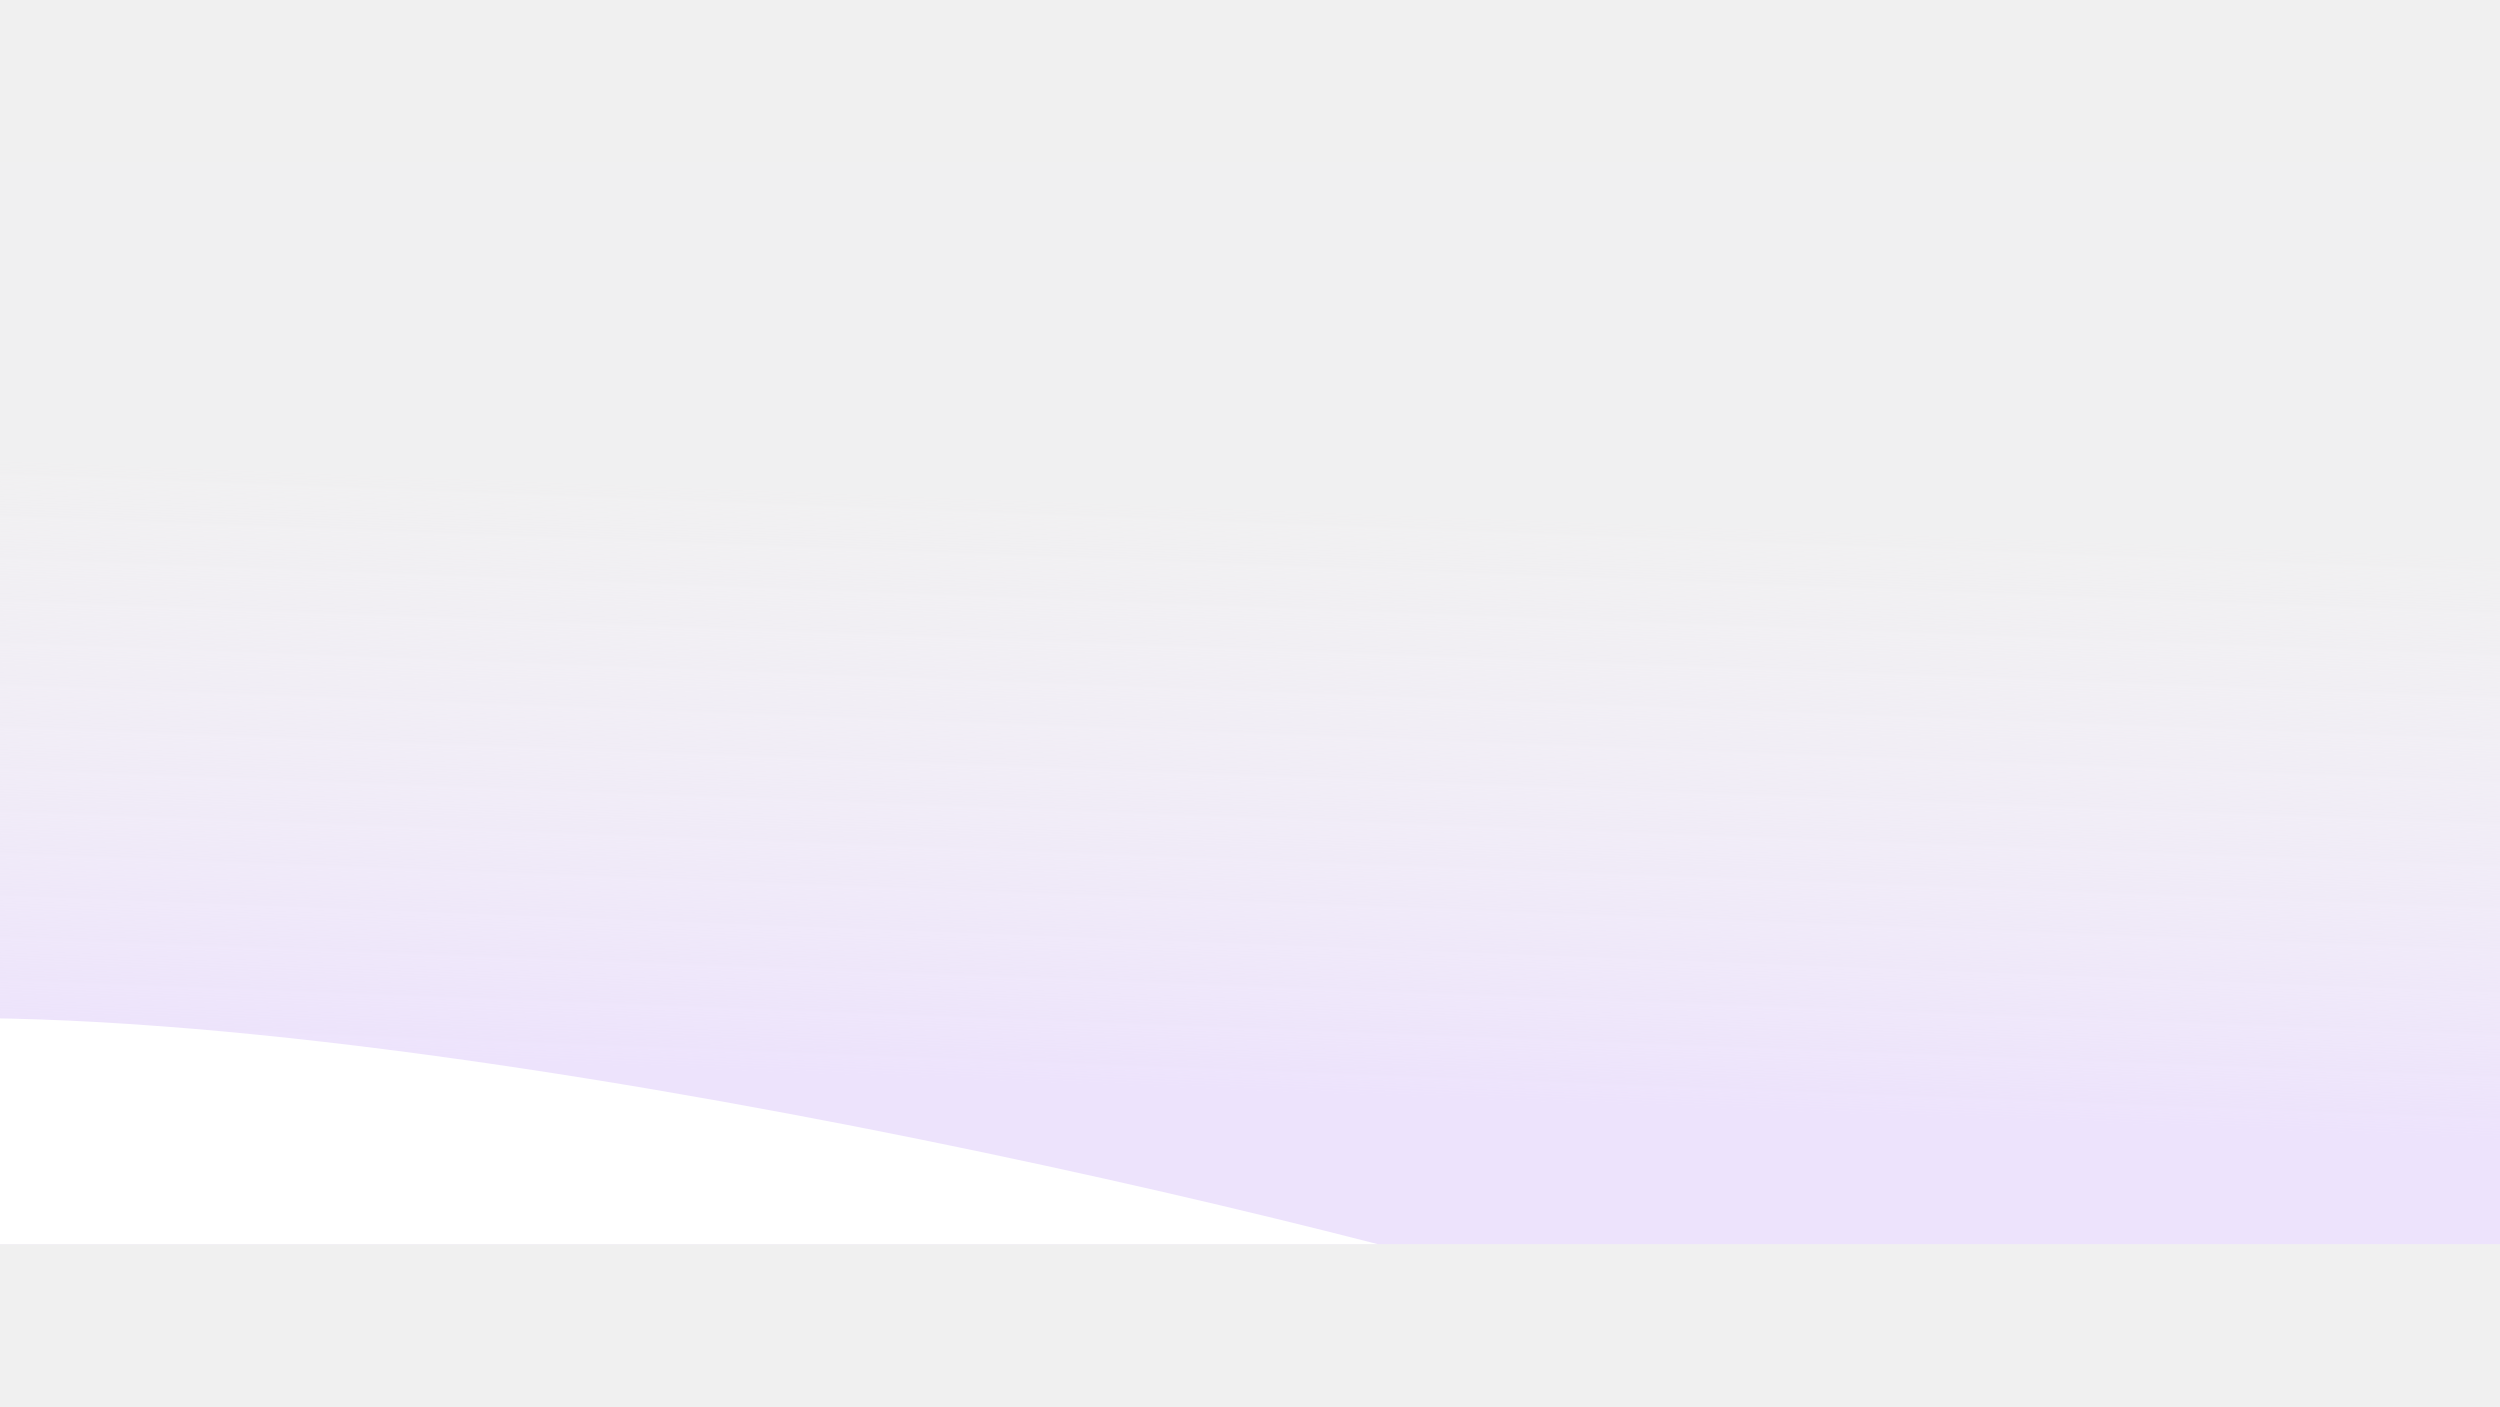
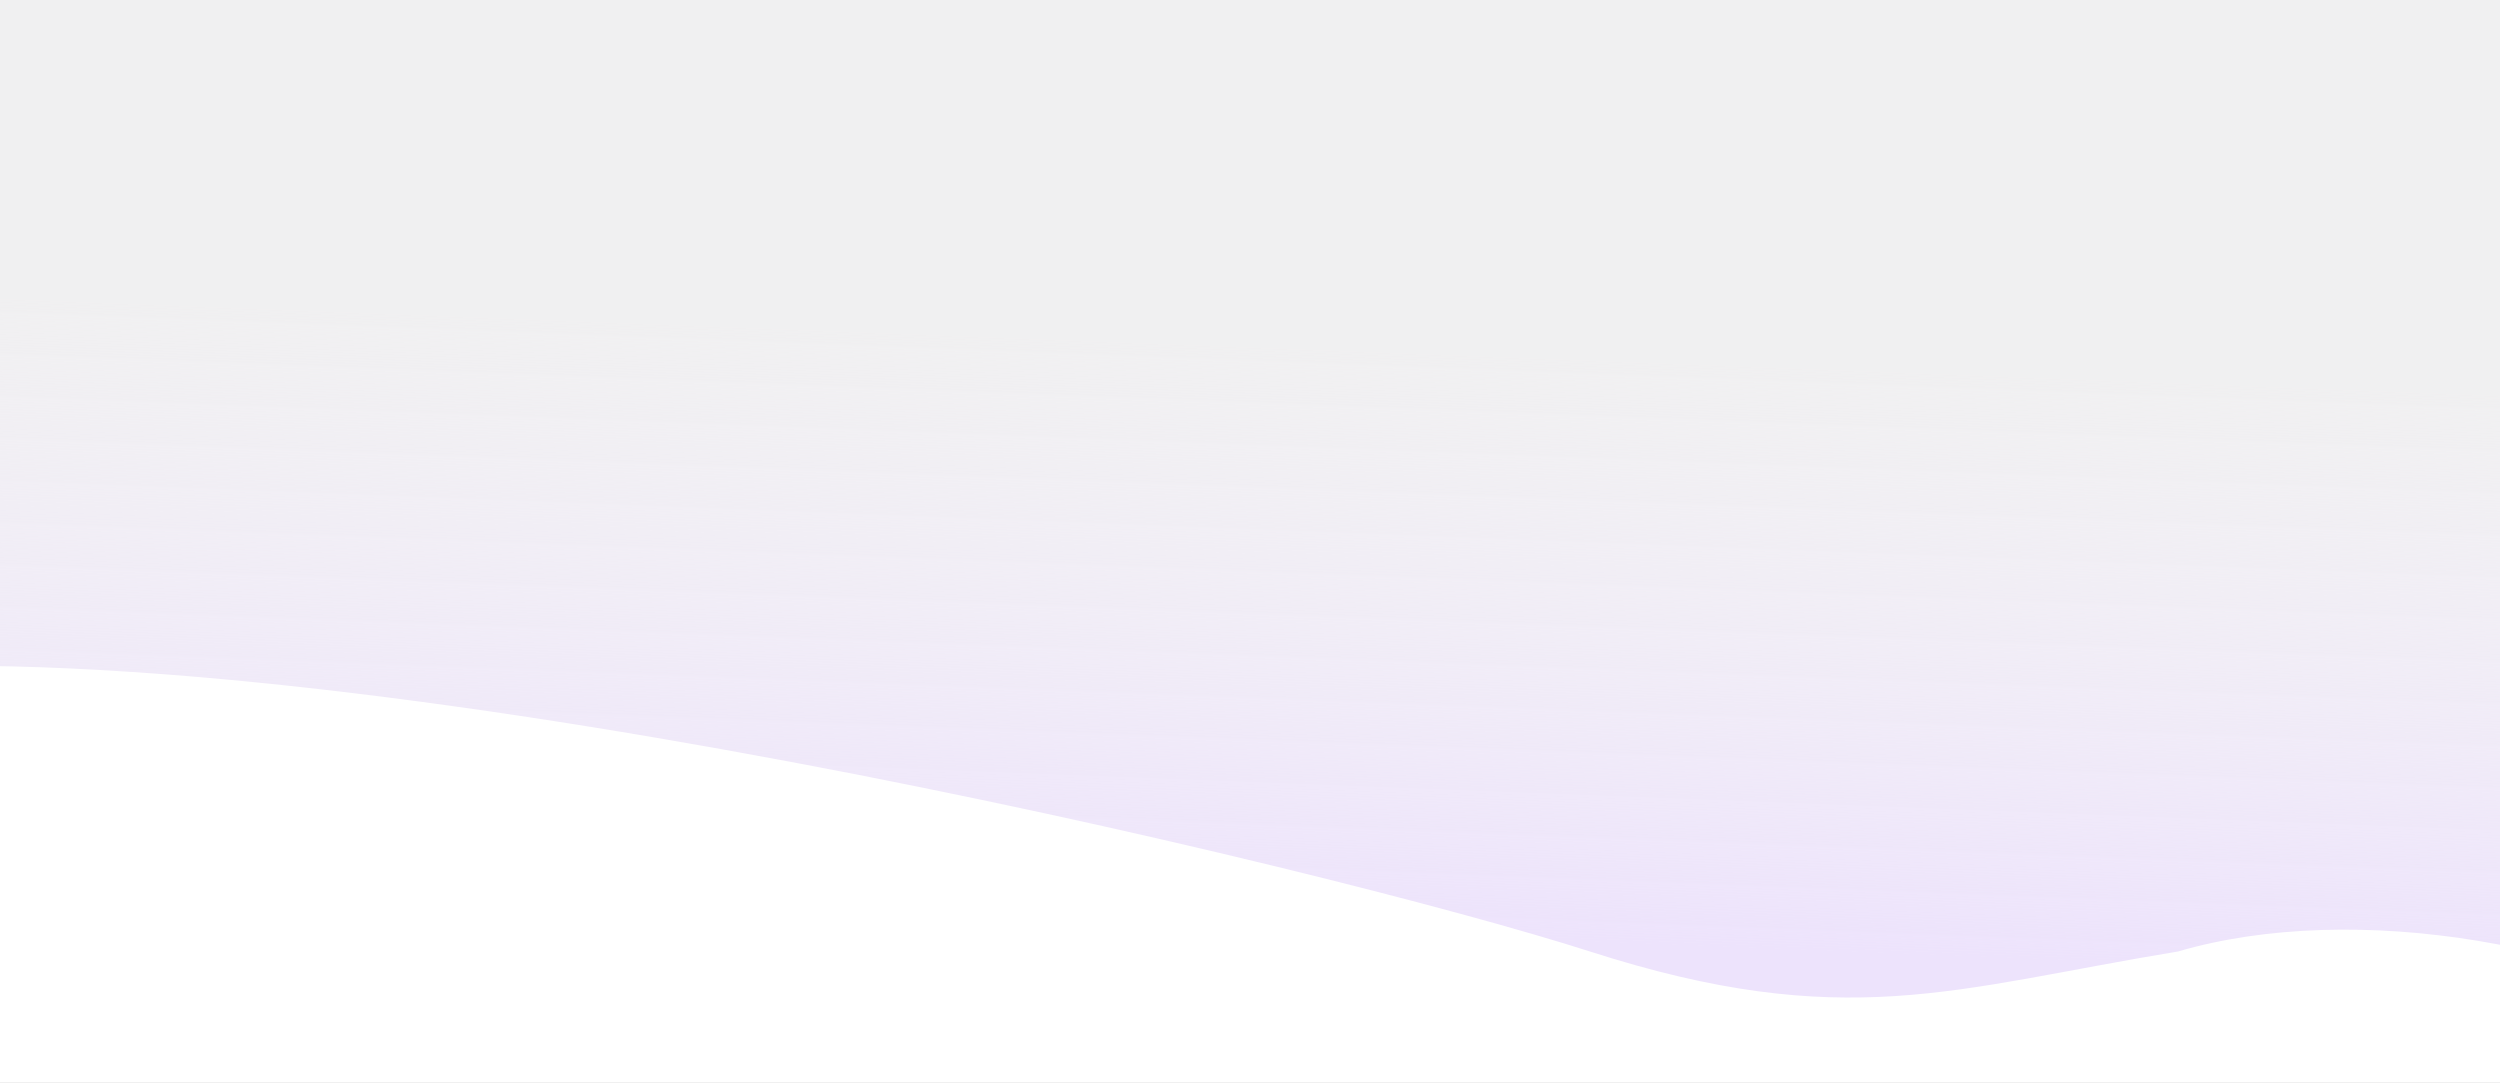
- <svg xmlns="http://www.w3.org/2000/svg" width="1920" height="1080" viewBox="0 0 1920 831">
+ <svg xmlns="http://www.w3.org/2000/svg" viewBox="0 0 1920 831">
+   <defs />
  <defs>
-     <linearGradient id="linear-gradient" x1="0.451" y1="0.857" x2="0.5" y2="0.319" gradientUnits="objectBoundingBox">
+     <linearGradient id="a" x1=".451" y1=".857" x2=".5" y2=".319" gradientUnits="objectBoundingBox">
      <stop offset="0" stop-color="#ede3fc" />
-       <stop offset="1" stop-color="#f6f0fd" stop-opacity="0.078" />
+       <stop offset="1" stop-color="#f6f0fd" stop-opacity=".078" />
    </linearGradient>
  </defs>
-   <symbol id="bg" width="1920" height="831" viewBox="0 0 1920 831">
-     <rect id="Rectangle_16" data-name="Rectangle 16" width="1920" height="831" fill="url(#linear-gradient)" />
+   <symbol id="b" viewBox="0 0 1920 831">
+     <path data-name="Rectangle 16" fill="url(#a)" d="M0 0h1920v831H0z" />
  </symbol>
-   <symbol id="wave" width="1920" height="559" viewBox="0 0 1920 559">
-     <path x="0" y="272" d="M2445.12 440.965C2445.12 440.965 2320.86 419.313 2121.3 292.178C2001.85 213.489 1808.22 180.016 1672.77 219.735C1500.33 248.106 1416.85 282.655 1221.02 219.735C1025.18 156.815 232.581 -35.409 -151.756 6.156C-152.145 8.117 -151.756 558.017 -151.756 558.017H2445.12V440.965Z" fill="white" />
+   <symbol id="c" viewBox="0 0 1920 559">
+     <path d="M2445.12 440.965s-124.26-21.652-323.82-148.787c-119.45-78.689-313.08-112.162-448.53-72.443-172.44 28.371-255.92 62.92-451.75 0C1025.18 156.815 232.581-35.409-151.756 6.156c-.389 1.96 0 551.861 0 551.861H2445.12V440.965z" fill="#fff" />
  </symbol>
-   <symbol id="full">
-     <use x="0" y="0" href="#bg" />
-     <use x="0" y="521" href="#wave" />
+   <symbol id="d">
+     <use href="#b" />
+     <use y="375" href="#c" />
  </symbol>
-   <use href="#full" width="100%" height="100%" />
+   <use href="#d" width="100%" height="100%" />
</svg>
